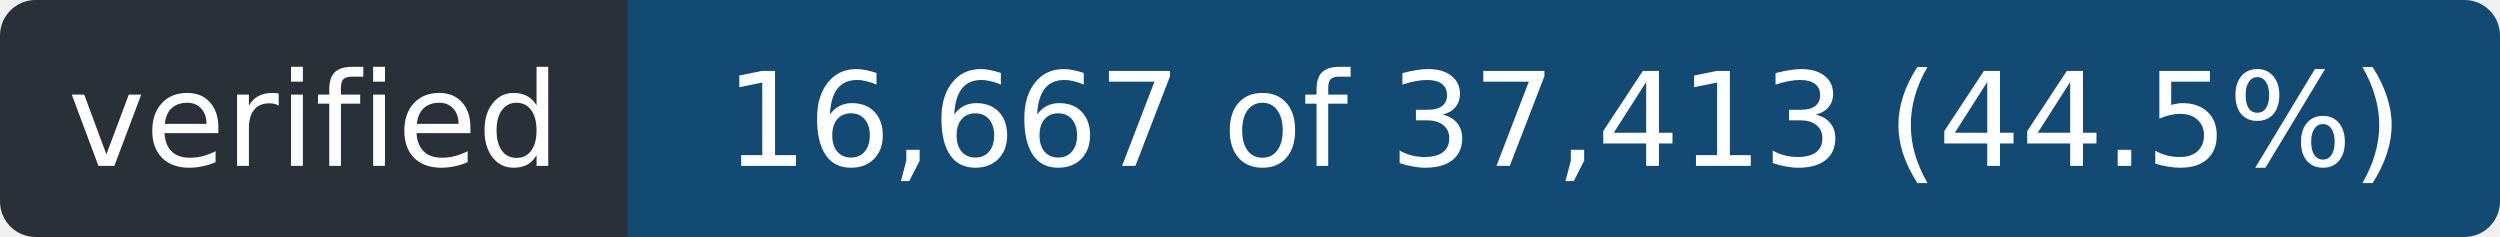
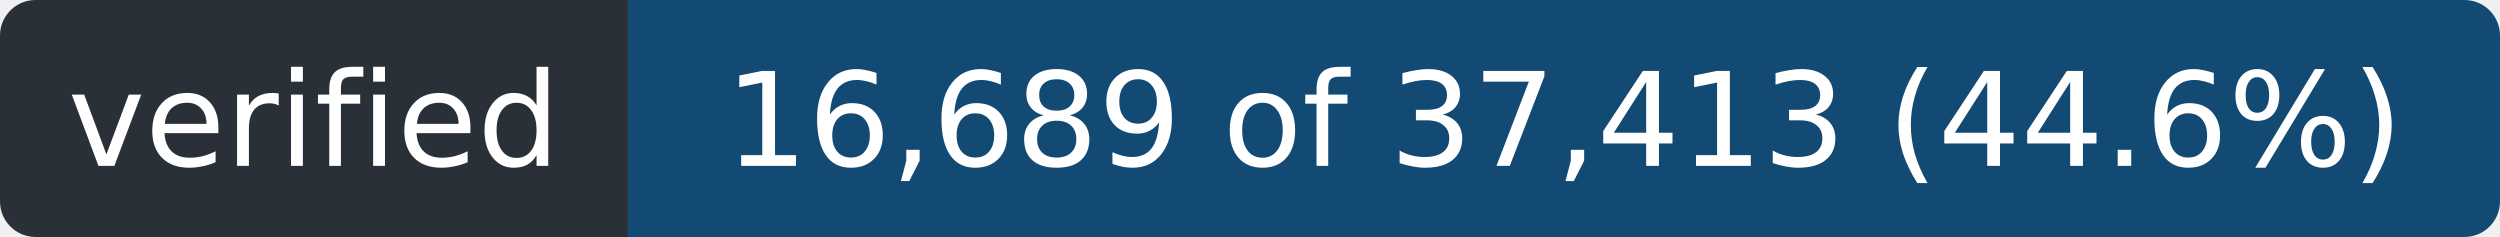
- <svg xmlns="http://www.w3.org/2000/svg" width="211" height="20" role="img" aria-label="verified: 16,667 of 37,413 (44.5%)">
+ <svg xmlns="http://www.w3.org/2000/svg" width="211" height="20" role="img" aria-label="verified: 16,689 of 37,413 (44.6%)">
  <clipPath id="r">
    <rect width="211" height="20" rx="3" />
  </clipPath>
  <g clip-path="url(#r)">
    <rect width="53" height="20" fill="#2a3038" />
    <rect x="53" width="158" height="20" fill="#124a73" />
  </g>
  <g fill="#fff" font-family="Verdana,Geneva,DejaVu Sans,sans-serif" font-size="11" text-anchor="middle">
    <text x="26.5" y="14" textLength="41">verified</text>
-     <text x="132.0" y="14" textLength="146">16,667 of 37,413 (44.5%)</text>
+     <text x="132.0" y="14" textLength="146">16,689 of 37,413 (44.6%)</text>
  </g>
</svg>
